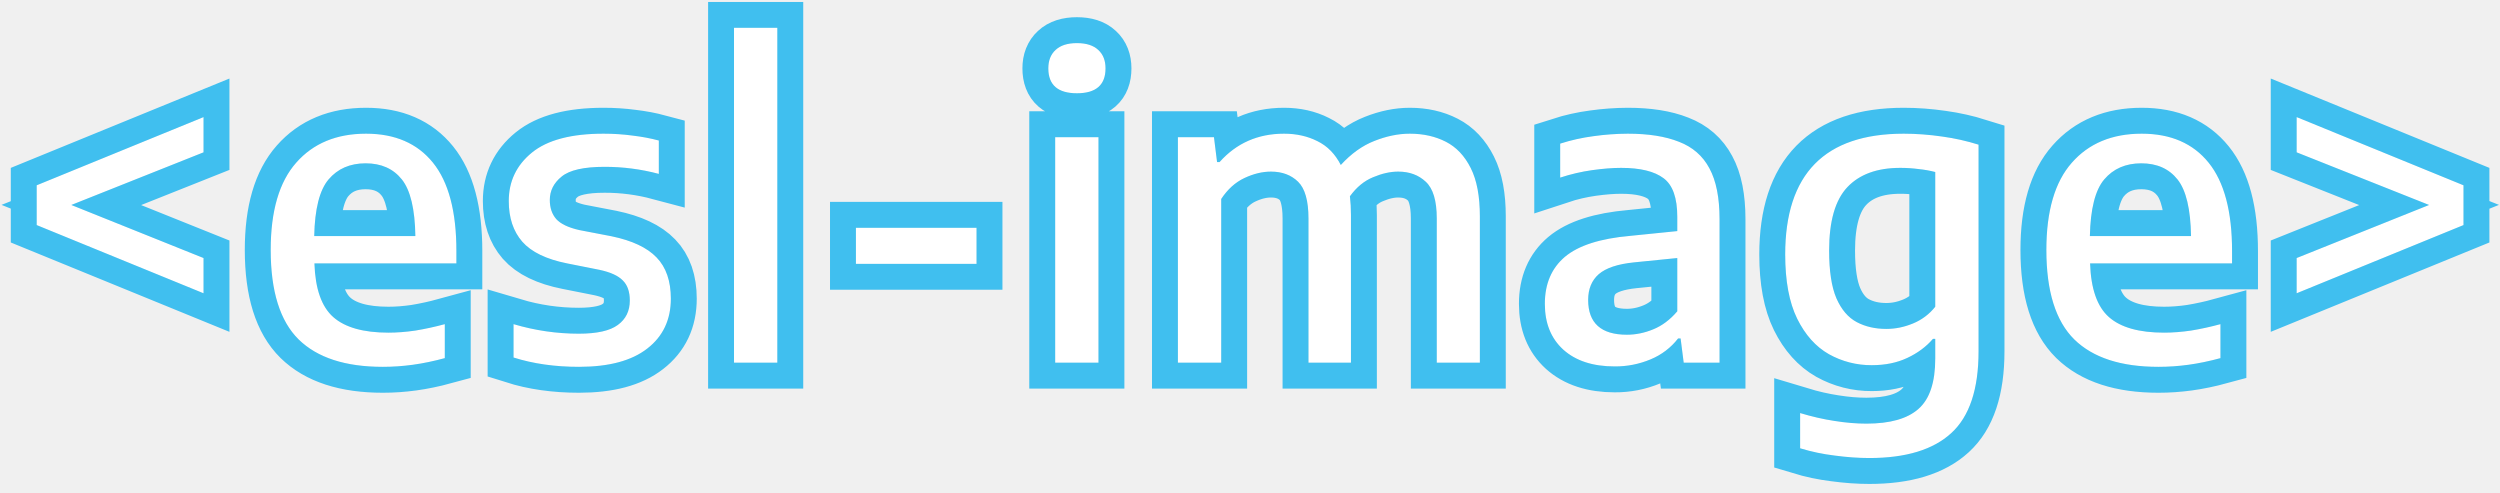
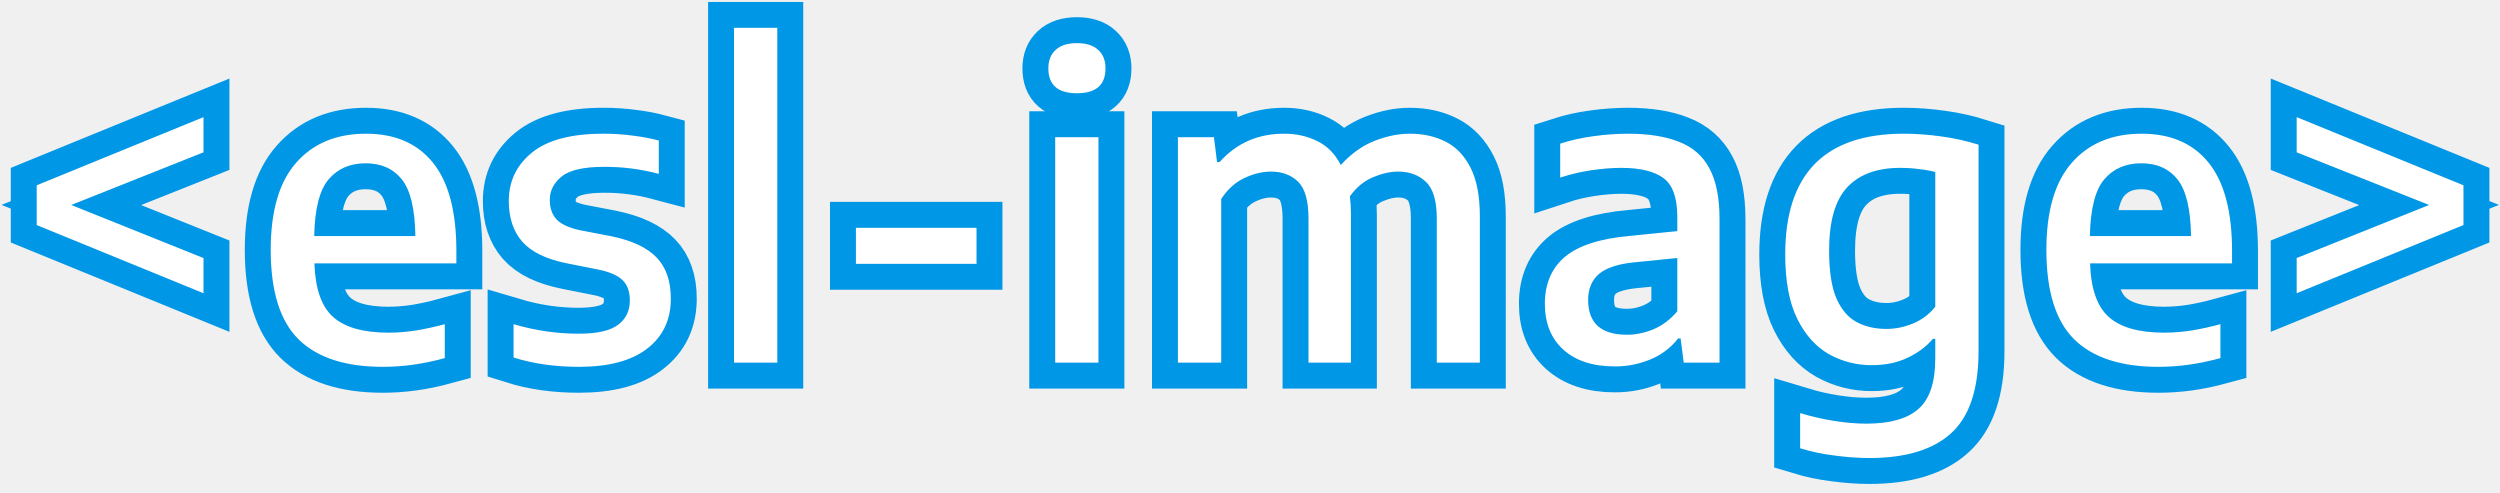
<svg xmlns="http://www.w3.org/2000/svg" width="193" height="38" fill="none">
  <mask id="path-1-outside-1_42:124" width="194" height="38" x="-.167" y=".144" fill="#000" maskUnits="userSpaceOnUse">
    <path fill="#fff" d="M-.167.144h194v38h-194z" />
    <path d="m15.713 22.64-12.88-5.264v-3.072l12.88-5.264v2.72L5.505 15.824l10.208 4.096v2.72Zm13.841 5.68c-2.89 0-5.056-.704-6.496-2.112-1.44-1.419-2.16-3.723-2.16-6.912 0-3.008.656-5.253 1.968-6.736 1.312-1.493 3.11-2.24 5.392-2.24 2.24 0 3.963.747 5.168 2.24 1.205 1.493 1.808 3.765 1.808 6.816v.96h-10.96c.064 1.963.55 3.344 1.456 4.144.907.8 2.325 1.2 4.256 1.2.661 0 1.354-.053 2.08-.16a22.526 22.526 0 0 0 2.272-.496v2.624c-.864.235-1.685.405-2.464.512-.779.107-1.552.16-2.32.16Zm-1.328-15.712c-1.206 0-2.16.416-2.864 1.248-.693.821-1.061 2.277-1.104 4.368h7.808c-.032-2.08-.379-3.536-1.04-4.368-.662-.832-1.595-1.248-2.8-1.248ZM44.7 28.32c-1.855 0-3.54-.24-5.055-.72v-2.576c1.653.49 3.333.736 5.04.736 1.397 0 2.4-.224 3.008-.672.619-.448.928-1.077.928-1.888 0-.683-.181-1.2-.544-1.552-.352-.363-.95-.635-1.792-.816l-2.496-.496c-1.61-.32-2.768-.88-3.472-1.68-.694-.8-1.04-1.845-1.04-3.136 0-1.525.597-2.773 1.792-3.744 1.194-.97 3.034-1.456 5.52-1.456.768 0 1.51.048 2.224.144.725.085 1.408.213 2.048.384v2.576a16.138 16.138 0 0 0-4.192-.544c-1.6 0-2.704.25-3.312.752-.608.49-.912 1.093-.912 1.808 0 .597.165 1.088.496 1.472.341.373.933.656 1.776.848l2.496.48c1.59.33 2.746.875 3.472 1.632.736.757 1.104 1.819 1.104 3.184 0 1.632-.608 2.917-1.824 3.856-1.206.939-2.96 1.408-5.264 1.408ZM56.665 28V2.144h3.344V28h-3.344Zm9.412-7.632v-2.784h9.312v2.784h-9.312ZM81.46 28V10.592h3.343V28H81.46Zm1.68-20.8c-1.473 0-2.209-.64-2.209-1.92 0-.608.187-1.083.56-1.424.374-.352.923-.528 1.648-.528.726 0 1.275.176 1.648.528.373.341.56.816.56 1.424 0 1.28-.736 1.92-2.208 1.92ZM90.934 28V10.592h2.784l.24 1.92h.192c1.301-1.461 2.96-2.192 4.976-2.192.96 0 1.819.192 2.576.576.768.373 1.371.987 1.808 1.84.8-.875 1.664-1.493 2.592-1.856.939-.373 1.851-.56 2.736-.56 1.045 0 1.973.208 2.784.624.811.416 1.451 1.093 1.92 2.032.469.928.704 2.17.704 3.728V28h-3.328V16.864c0-1.365-.283-2.31-.848-2.832-.555-.523-1.264-.784-2.128-.784-.608 0-1.253.144-1.936.432-.683.277-1.28.768-1.792 1.472.053.448.08.933.08 1.456V28h-3.28V16.864c0-1.365-.267-2.31-.8-2.832-.533-.523-1.232-.784-2.096-.784-.661 0-1.344.165-2.048.496-.704.33-1.301.87-1.792 1.616V28h-3.344Zm33.72.288c-1.685 0-3.008-.432-3.968-1.296-.949-.864-1.424-2.043-1.424-3.536 0-1.547.518-2.757 1.552-3.632 1.046-.875 2.726-1.413 5.04-1.616l3.632-.368v-1.104c0-1.461-.352-2.453-1.056-2.976-.704-.533-1.797-.8-3.28-.8-.661 0-1.408.059-2.24.176a14.27 14.27 0 0 0-2.464.576v-2.624a14.562 14.562 0 0 1 2.576-.576 19.606 19.606 0 0 1 2.64-.192c1.59 0 2.907.208 3.952.624 1.056.405 1.84 1.088 2.352 2.048.523.96.784 2.272.784 3.936V28h-2.768l-.24-1.872h-.192a5.176 5.176 0 0 1-2.128 1.616 7.003 7.003 0 0 1-2.768.544Zm-2.048-5.136c0 1.792.998 2.688 2.992 2.688.683 0 1.36-.139 2.032-.416.683-.277 1.302-.741 1.856-1.392V19.92l-3.344.336c-1.258.128-2.165.432-2.72.912-.544.48-.816 1.141-.816 1.984Zm21.707 12.208c-.843 0-1.739-.064-2.688-.192a15.587 15.587 0 0 1-2.656-.56v-2.72c.917.277 1.802.48 2.656.608.864.139 1.685.208 2.464.208 1.824 0 3.162-.379 4.016-1.136.864-.757 1.296-2.053 1.296-3.888v-1.52h-.176c-.523.608-1.184 1.099-1.984 1.472-.79.373-1.702.56-2.736.56a6.683 6.683 0 0 1-3.312-.848c-1.014-.576-1.83-1.488-2.448-2.736-.619-1.259-.928-2.912-.928-4.96 0-6.219 3.05-9.328 9.152-9.328.97 0 1.968.075 2.992.224a17.33 17.33 0 0 1 2.784.624V27.12c0 2.933-.704 5.04-2.112 6.32-1.398 1.28-3.504 1.92-6.32 1.92Zm1.312-9.968c.693 0 1.376-.139 2.048-.416a4.222 4.222 0 0 0 1.728-1.296v-10.4a8.262 8.262 0 0 0-1.248-.224 10.78 10.78 0 0 0-1.456-.096c-1.782 0-3.142.496-4.08 1.488-.939.992-1.408 2.624-1.408 4.896 0 1.579.186 2.805.56 3.68.384.875.906 1.488 1.568 1.84.661.352 1.424.528 2.288.528Zm21.01 2.928c-2.891 0-5.056-.704-6.496-2.112-1.44-1.419-2.16-3.723-2.16-6.912 0-3.008.656-5.253 1.968-6.736 1.312-1.493 3.109-2.24 5.392-2.24 2.24 0 3.963.747 5.168 2.24 1.205 1.493 1.808 3.765 1.808 6.816v.96h-10.96c.064 1.963.549 3.344 1.456 4.144.907.8 2.325 1.2 4.256 1.2.661 0 1.355-.053 2.08-.16a22.52 22.52 0 0 0 2.272-.496v2.624c-.864.235-1.685.405-2.464.512-.779.107-1.552.16-2.32.16Zm-1.328-15.712c-1.205 0-2.16.416-2.864 1.248-.693.821-1.061 2.277-1.104 4.368h7.808c-.032-2.08-.379-3.536-1.04-4.368-.661-.832-1.595-1.248-2.8-1.248Zm11.995 10.032v-2.72l10.224-4.096-10.224-4.064V9.04l12.88 5.264v3.072l-12.88 5.264Z" />
  </mask>
  <path fill="#fff" d="m15.713 22.64-12.88-5.264v-3.072l12.88-5.264v2.72L5.505 15.824l10.208 4.096v2.72Zm13.841 5.68c-2.89 0-5.056-.704-6.496-2.112-1.44-1.419-2.16-3.723-2.16-6.912 0-3.008.656-5.253 1.968-6.736 1.312-1.493 3.11-2.24 5.392-2.24 2.24 0 3.963.747 5.168 2.24 1.205 1.493 1.808 3.765 1.808 6.816v.96h-10.96c.064 1.963.55 3.344 1.456 4.144.907.8 2.325 1.2 4.256 1.2.661 0 1.354-.053 2.08-.16a22.526 22.526 0 0 0 2.272-.496v2.624c-.864.235-1.685.405-2.464.512-.779.107-1.552.16-2.32.16Zm-1.328-15.712c-1.206 0-2.16.416-2.864 1.248-.693.821-1.061 2.277-1.104 4.368h7.808c-.032-2.08-.379-3.536-1.04-4.368-.662-.832-1.595-1.248-2.8-1.248ZM44.7 28.32c-1.855 0-3.54-.24-5.055-.72v-2.576c1.653.49 3.333.736 5.04.736 1.397 0 2.4-.224 3.008-.672.619-.448.928-1.077.928-1.888 0-.683-.181-1.2-.544-1.552-.352-.363-.95-.635-1.792-.816l-2.496-.496c-1.61-.32-2.768-.88-3.472-1.68-.694-.8-1.04-1.845-1.04-3.136 0-1.525.597-2.773 1.792-3.744 1.194-.97 3.034-1.456 5.52-1.456.768 0 1.51.048 2.224.144.725.085 1.408.213 2.048.384v2.576a16.138 16.138 0 0 0-4.192-.544c-1.6 0-2.704.25-3.312.752-.608.49-.912 1.093-.912 1.808 0 .597.165 1.088.496 1.472.341.373.933.656 1.776.848l2.496.48c1.59.33 2.746.875 3.472 1.632.736.757 1.104 1.819 1.104 3.184 0 1.632-.608 2.917-1.824 3.856-1.206.939-2.96 1.408-5.264 1.408ZM56.665 28V2.144h3.344V28h-3.344Zm9.412-7.632v-2.784h9.312v2.784h-9.312ZM81.46 28V10.592h3.343V28H81.46Zm1.68-20.8c-1.473 0-2.209-.64-2.209-1.92 0-.608.187-1.083.56-1.424.374-.352.923-.528 1.648-.528.726 0 1.275.176 1.648.528.373.341.56.816.56 1.424 0 1.28-.736 1.92-2.208 1.92ZM90.934 28V10.592h2.784l.24 1.92h.192c1.301-1.461 2.96-2.192 4.976-2.192.96 0 1.819.192 2.576.576.768.373 1.371.987 1.808 1.84.8-.875 1.664-1.493 2.592-1.856.939-.373 1.851-.56 2.736-.56 1.045 0 1.973.208 2.784.624.811.416 1.451 1.093 1.92 2.032.469.928.704 2.17.704 3.728V28h-3.328V16.864c0-1.365-.283-2.31-.848-2.832-.555-.523-1.264-.784-2.128-.784-.608 0-1.253.144-1.936.432-.683.277-1.28.768-1.792 1.472.053.448.08.933.08 1.456V28h-3.28V16.864c0-1.365-.267-2.31-.8-2.832-.533-.523-1.232-.784-2.096-.784-.661 0-1.344.165-2.048.496-.704.33-1.301.87-1.792 1.616V28h-3.344Zm33.72.288c-1.685 0-3.008-.432-3.968-1.296-.949-.864-1.424-2.043-1.424-3.536 0-1.547.518-2.757 1.552-3.632 1.046-.875 2.726-1.413 5.04-1.616l3.632-.368v-1.104c0-1.461-.352-2.453-1.056-2.976-.704-.533-1.797-.8-3.28-.8-.661 0-1.408.059-2.24.176a14.27 14.27 0 0 0-2.464.576v-2.624a14.562 14.562 0 0 1 2.576-.576 19.606 19.606 0 0 1 2.64-.192c1.59 0 2.907.208 3.952.624 1.056.405 1.84 1.088 2.352 2.048.523.96.784 2.272.784 3.936V28h-2.768l-.24-1.872h-.192a5.176 5.176 0 0 1-2.128 1.616 7.003 7.003 0 0 1-2.768.544Zm-2.048-5.136c0 1.792.998 2.688 2.992 2.688.683 0 1.36-.139 2.032-.416.683-.277 1.302-.741 1.856-1.392V19.92l-3.344.336c-1.258.128-2.165.432-2.72.912-.544.48-.816 1.141-.816 1.984Zm21.707 12.208c-.843 0-1.739-.064-2.688-.192a15.587 15.587 0 0 1-2.656-.56v-2.72c.917.277 1.802.48 2.656.608.864.139 1.685.208 2.464.208 1.824 0 3.162-.379 4.016-1.136.864-.757 1.296-2.053 1.296-3.888v-1.52h-.176c-.523.608-1.184 1.099-1.984 1.472-.79.373-1.702.56-2.736.56a6.683 6.683 0 0 1-3.312-.848c-1.014-.576-1.83-1.488-2.448-2.736-.619-1.259-.928-2.912-.928-4.96 0-6.219 3.05-9.328 9.152-9.328.97 0 1.968.075 2.992.224a17.33 17.33 0 0 1 2.784.624V27.12c0 2.933-.704 5.04-2.112 6.32-1.398 1.28-3.504 1.92-6.32 1.92Zm1.312-9.968c.693 0 1.376-.139 2.048-.416a4.222 4.222 0 0 0 1.728-1.296v-10.4a8.262 8.262 0 0 0-1.248-.224 10.78 10.78 0 0 0-1.456-.096c-1.782 0-3.142.496-4.08 1.488-.939.992-1.408 2.624-1.408 4.896 0 1.579.186 2.805.56 3.68.384.875.906 1.488 1.568 1.84.661.352 1.424.528 2.288.528Zm21.01 2.928c-2.891 0-5.056-.704-6.496-2.112-1.44-1.419-2.16-3.723-2.16-6.912 0-3.008.656-5.253 1.968-6.736 1.312-1.493 3.109-2.24 5.392-2.24 2.24 0 3.963.747 5.168 2.24 1.205 1.493 1.808 3.765 1.808 6.816v.96h-10.96c.064 1.963.549 3.344 1.456 4.144.907.8 2.325 1.2 4.256 1.2.661 0 1.355-.053 2.08-.16a22.52 22.52 0 0 0 2.272-.496v2.624c-.864.235-1.685.405-2.464.512-.779.107-1.552.16-2.32.16Zm-1.328-15.712c-1.205 0-2.16.416-2.864 1.248-.693.821-1.061 2.277-1.104 4.368h7.808c-.032-2.08-.379-3.536-1.04-4.368-.661-.832-1.595-1.248-2.8-1.248Zm11.995 10.032v-2.72l10.224-4.096-10.224-4.064V9.04l12.88 5.264v3.072l-12.88 5.264Z" />
-   <path stroke="#40BFEF" stroke-width="4" d="m15.713 22.64-12.88-5.264v-3.072l12.88-5.264v2.72L5.505 15.824l10.208 4.096v2.72Zm13.841 5.68c-2.89 0-5.056-.704-6.496-2.112-1.44-1.419-2.16-3.723-2.16-6.912 0-3.008.656-5.253 1.968-6.736 1.312-1.493 3.11-2.24 5.392-2.24 2.24 0 3.963.747 5.168 2.24 1.205 1.493 1.808 3.765 1.808 6.816v.96h-10.96c.064 1.963.55 3.344 1.456 4.144.907.8 2.325 1.2 4.256 1.2.661 0 1.354-.053 2.08-.16a22.526 22.526 0 0 0 2.272-.496v2.624c-.864.235-1.685.405-2.464.512-.779.107-1.552.16-2.32.16Zm-1.328-15.712c-1.206 0-2.16.416-2.864 1.248-.693.821-1.061 2.277-1.104 4.368h7.808c-.032-2.08-.379-3.536-1.04-4.368-.662-.832-1.595-1.248-2.8-1.248ZM44.7 28.32c-1.855 0-3.54-.24-5.055-.72v-2.576c1.653.49 3.333.736 5.04.736 1.397 0 2.4-.224 3.008-.672.619-.448.928-1.077.928-1.888 0-.683-.181-1.2-.544-1.552-.352-.363-.95-.635-1.792-.816l-2.496-.496c-1.61-.32-2.768-.88-3.472-1.68-.694-.8-1.04-1.845-1.04-3.136 0-1.525.597-2.773 1.792-3.744 1.194-.97 3.034-1.456 5.52-1.456.768 0 1.51.048 2.224.144.725.085 1.408.213 2.048.384v2.576a16.138 16.138 0 0 0-4.192-.544c-1.6 0-2.704.25-3.312.752-.608.49-.912 1.093-.912 1.808 0 .597.165 1.088.496 1.472.341.373.933.656 1.776.848l2.496.48c1.59.33 2.746.875 3.472 1.632.736.757 1.104 1.819 1.104 3.184 0 1.632-.608 2.917-1.824 3.856-1.206.939-2.96 1.408-5.264 1.408ZM56.665 28V2.144h3.344V28h-3.344Zm9.412-7.632v-2.784h9.312v2.784h-9.312ZM81.46 28V10.592h3.343V28H81.46Zm1.68-20.8c-1.473 0-2.209-.64-2.209-1.92 0-.608.187-1.083.56-1.424.374-.352.923-.528 1.648-.528.726 0 1.275.176 1.648.528.373.341.56.816.56 1.424 0 1.28-.736 1.92-2.208 1.92ZM90.934 28V10.592h2.784l.24 1.92h.192c1.301-1.461 2.96-2.192 4.976-2.192.96 0 1.819.192 2.576.576.768.373 1.371.987 1.808 1.84.8-.875 1.664-1.493 2.592-1.856.939-.373 1.851-.56 2.736-.56 1.045 0 1.973.208 2.784.624.811.416 1.451 1.093 1.92 2.032.469.928.704 2.17.704 3.728V28h-3.328V16.864c0-1.365-.283-2.31-.848-2.832-.555-.523-1.264-.784-2.128-.784-.608 0-1.253.144-1.936.432-.683.277-1.28.768-1.792 1.472.053.448.08.933.08 1.456V28h-3.28V16.864c0-1.365-.267-2.31-.8-2.832-.533-.523-1.232-.784-2.096-.784-.661 0-1.344.165-2.048.496-.704.33-1.301.87-1.792 1.616V28h-3.344Zm33.72.288c-1.685 0-3.008-.432-3.968-1.296-.949-.864-1.424-2.043-1.424-3.536 0-1.547.518-2.757 1.552-3.632 1.046-.875 2.726-1.413 5.04-1.616l3.632-.368v-1.104c0-1.461-.352-2.453-1.056-2.976-.704-.533-1.797-.8-3.28-.8-.661 0-1.408.059-2.24.176a14.27 14.27 0 0 0-2.464.576v-2.624a14.562 14.562 0 0 1 2.576-.576 19.606 19.606 0 0 1 2.64-.192c1.59 0 2.907.208 3.952.624 1.056.405 1.84 1.088 2.352 2.048.523.96.784 2.272.784 3.936V28h-2.768l-.24-1.872h-.192a5.176 5.176 0 0 1-2.128 1.616 7.003 7.003 0 0 1-2.768.544Zm-2.048-5.136c0 1.792.998 2.688 2.992 2.688.683 0 1.36-.139 2.032-.416.683-.277 1.302-.741 1.856-1.392V19.92l-3.344.336c-1.258.128-2.165.432-2.72.912-.544.48-.816 1.141-.816 1.984Zm21.707 12.208c-.843 0-1.739-.064-2.688-.192a15.587 15.587 0 0 1-2.656-.56v-2.72c.917.277 1.802.48 2.656.608.864.139 1.685.208 2.464.208 1.824 0 3.162-.379 4.016-1.136.864-.757 1.296-2.053 1.296-3.888v-1.52h-.176c-.523.608-1.184 1.099-1.984 1.472-.79.373-1.702.56-2.736.56a6.683 6.683 0 0 1-3.312-.848c-1.014-.576-1.83-1.488-2.448-2.736-.619-1.259-.928-2.912-.928-4.96 0-6.219 3.05-9.328 9.152-9.328.97 0 1.968.075 2.992.224a17.33 17.33 0 0 1 2.784.624V27.12c0 2.933-.704 5.04-2.112 6.32-1.398 1.28-3.504 1.92-6.32 1.92Zm1.312-9.968c.693 0 1.376-.139 2.048-.416a4.222 4.222 0 0 0 1.728-1.296v-10.4a8.262 8.262 0 0 0-1.248-.224 10.78 10.78 0 0 0-1.456-.096c-1.782 0-3.142.496-4.08 1.488-.939.992-1.408 2.624-1.408 4.896 0 1.579.186 2.805.56 3.68.384.875.906 1.488 1.568 1.84.661.352 1.424.528 2.288.528Zm21.01 2.928c-2.891 0-5.056-.704-6.496-2.112-1.44-1.419-2.16-3.723-2.16-6.912 0-3.008.656-5.253 1.968-6.736 1.312-1.493 3.109-2.24 5.392-2.24 2.24 0 3.963.747 5.168 2.24 1.205 1.493 1.808 3.765 1.808 6.816v.96h-10.96c.064 1.963.549 3.344 1.456 4.144.907.8 2.325 1.2 4.256 1.2.661 0 1.355-.053 2.08-.16a22.52 22.52 0 0 0 2.272-.496v2.624c-.864.235-1.685.405-2.464.512-.779.107-1.552.16-2.32.16Zm-1.328-15.712c-1.205 0-2.16.416-2.864 1.248-.693.821-1.061 2.277-1.104 4.368h7.808c-.032-2.08-.379-3.536-1.04-4.368-.661-.832-1.595-1.248-2.8-1.248Zm11.995 10.032v-2.72l10.224-4.096-10.224-4.064V9.04l12.88 5.264v3.072l-12.88 5.264Z" mask="url(#path-1-outside-1_42:124)" />
+   <path stroke="#0097E7" stroke-width="4" d="m15.713 22.64-12.88-5.264v-3.072l12.88-5.264v2.72L5.505 15.824l10.208 4.096v2.72Zm13.841 5.68c-2.89 0-5.056-.704-6.496-2.112-1.44-1.419-2.16-3.723-2.16-6.912 0-3.008.656-5.253 1.968-6.736 1.312-1.493 3.11-2.24 5.392-2.24 2.24 0 3.963.747 5.168 2.24 1.205 1.493 1.808 3.765 1.808 6.816v.96h-10.96c.064 1.963.55 3.344 1.456 4.144.907.8 2.325 1.2 4.256 1.2.661 0 1.354-.053 2.08-.16a22.526 22.526 0 0 0 2.272-.496v2.624c-.864.235-1.685.405-2.464.512-.779.107-1.552.16-2.32.16Zm-1.328-15.712c-1.206 0-2.16.416-2.864 1.248-.693.821-1.061 2.277-1.104 4.368h7.808c-.032-2.08-.379-3.536-1.04-4.368-.662-.832-1.595-1.248-2.8-1.248ZM44.7 28.32c-1.855 0-3.54-.24-5.055-.72v-2.576c1.653.49 3.333.736 5.04.736 1.397 0 2.4-.224 3.008-.672.619-.448.928-1.077.928-1.888 0-.683-.181-1.2-.544-1.552-.352-.363-.95-.635-1.792-.816l-2.496-.496c-1.61-.32-2.768-.88-3.472-1.68-.694-.8-1.04-1.845-1.04-3.136 0-1.525.597-2.773 1.792-3.744 1.194-.97 3.034-1.456 5.52-1.456.768 0 1.51.048 2.224.144.725.085 1.408.213 2.048.384v2.576a16.138 16.138 0 0 0-4.192-.544c-1.6 0-2.704.25-3.312.752-.608.49-.912 1.093-.912 1.808 0 .597.165 1.088.496 1.472.341.373.933.656 1.776.848l2.496.48c1.59.33 2.746.875 3.472 1.632.736.757 1.104 1.819 1.104 3.184 0 1.632-.608 2.917-1.824 3.856-1.206.939-2.96 1.408-5.264 1.408ZM56.665 28V2.144h3.344V28h-3.344Zm9.412-7.632v-2.784h9.312v2.784h-9.312ZM81.46 28V10.592h3.343V28H81.46Zm1.68-20.8c-1.473 0-2.209-.64-2.209-1.92 0-.608.187-1.083.56-1.424.374-.352.923-.528 1.648-.528.726 0 1.275.176 1.648.528.373.341.56.816.56 1.424 0 1.28-.736 1.92-2.208 1.92ZM90.934 28V10.592h2.784l.24 1.92h.192c1.301-1.461 2.96-2.192 4.976-2.192.96 0 1.819.192 2.576.576.768.373 1.371.987 1.808 1.84.8-.875 1.664-1.493 2.592-1.856.939-.373 1.851-.56 2.736-.56 1.045 0 1.973.208 2.784.624.811.416 1.451 1.093 1.92 2.032.469.928.704 2.17.704 3.728V28h-3.328V16.864c0-1.365-.283-2.31-.848-2.832-.555-.523-1.264-.784-2.128-.784-.608 0-1.253.144-1.936.432-.683.277-1.28.768-1.792 1.472.053.448.08.933.08 1.456V28h-3.28V16.864c0-1.365-.267-2.31-.8-2.832-.533-.523-1.232-.784-2.096-.784-.661 0-1.344.165-2.048.496-.704.33-1.301.87-1.792 1.616V28h-3.344Zm33.72.288c-1.685 0-3.008-.432-3.968-1.296-.949-.864-1.424-2.043-1.424-3.536 0-1.547.518-2.757 1.552-3.632 1.046-.875 2.726-1.413 5.04-1.616l3.632-.368v-1.104c0-1.461-.352-2.453-1.056-2.976-.704-.533-1.797-.8-3.28-.8-.661 0-1.408.059-2.24.176a14.27 14.27 0 0 0-2.464.576v-2.624a14.562 14.562 0 0 1 2.576-.576 19.606 19.606 0 0 1 2.64-.192c1.59 0 2.907.208 3.952.624 1.056.405 1.84 1.088 2.352 2.048.523.96.784 2.272.784 3.936V28h-2.768l-.24-1.872h-.192a5.176 5.176 0 0 1-2.128 1.616 7.003 7.003 0 0 1-2.768.544Zm-2.048-5.136c0 1.792.998 2.688 2.992 2.688.683 0 1.36-.139 2.032-.416.683-.277 1.302-.741 1.856-1.392V19.92l-3.344.336c-1.258.128-2.165.432-2.72.912-.544.48-.816 1.141-.816 1.984Zm21.707 12.208c-.843 0-1.739-.064-2.688-.192a15.587 15.587 0 0 1-2.656-.56v-2.72c.917.277 1.802.48 2.656.608.864.139 1.685.208 2.464.208 1.824 0 3.162-.379 4.016-1.136.864-.757 1.296-2.053 1.296-3.888v-1.52h-.176c-.523.608-1.184 1.099-1.984 1.472-.79.373-1.702.56-2.736.56a6.683 6.683 0 0 1-3.312-.848c-1.014-.576-1.83-1.488-2.448-2.736-.619-1.259-.928-2.912-.928-4.96 0-6.219 3.05-9.328 9.152-9.328.97 0 1.968.075 2.992.224a17.33 17.33 0 0 1 2.784.624V27.12c0 2.933-.704 5.04-2.112 6.32-1.398 1.28-3.504 1.92-6.32 1.92Zm1.312-9.968c.693 0 1.376-.139 2.048-.416a4.222 4.222 0 0 0 1.728-1.296v-10.4a8.262 8.262 0 0 0-1.248-.224 10.78 10.78 0 0 0-1.456-.096c-1.782 0-3.142.496-4.08 1.488-.939.992-1.408 2.624-1.408 4.896 0 1.579.186 2.805.56 3.68.384.875.906 1.488 1.568 1.84.661.352 1.424.528 2.288.528Zm21.01 2.928c-2.891 0-5.056-.704-6.496-2.112-1.44-1.419-2.16-3.723-2.16-6.912 0-3.008.656-5.253 1.968-6.736 1.312-1.493 3.109-2.24 5.392-2.24 2.24 0 3.963.747 5.168 2.24 1.205 1.493 1.808 3.765 1.808 6.816v.96h-10.96c.064 1.963.549 3.344 1.456 4.144.907.8 2.325 1.2 4.256 1.2.661 0 1.355-.053 2.08-.16a22.52 22.52 0 0 0 2.272-.496v2.624c-.864.235-1.685.405-2.464.512-.779.107-1.552.16-2.32.16Zm-1.328-15.712c-1.205 0-2.16.416-2.864 1.248-.693.821-1.061 2.277-1.104 4.368h7.808c-.032-2.08-.379-3.536-1.04-4.368-.661-.832-1.595-1.248-2.8-1.248Zm11.995 10.032v-2.72l10.224-4.096-10.224-4.064V9.04l12.88 5.264v3.072l-12.88 5.264Z" mask="url(#path-1-outside-1_42:124)" />
</svg>
